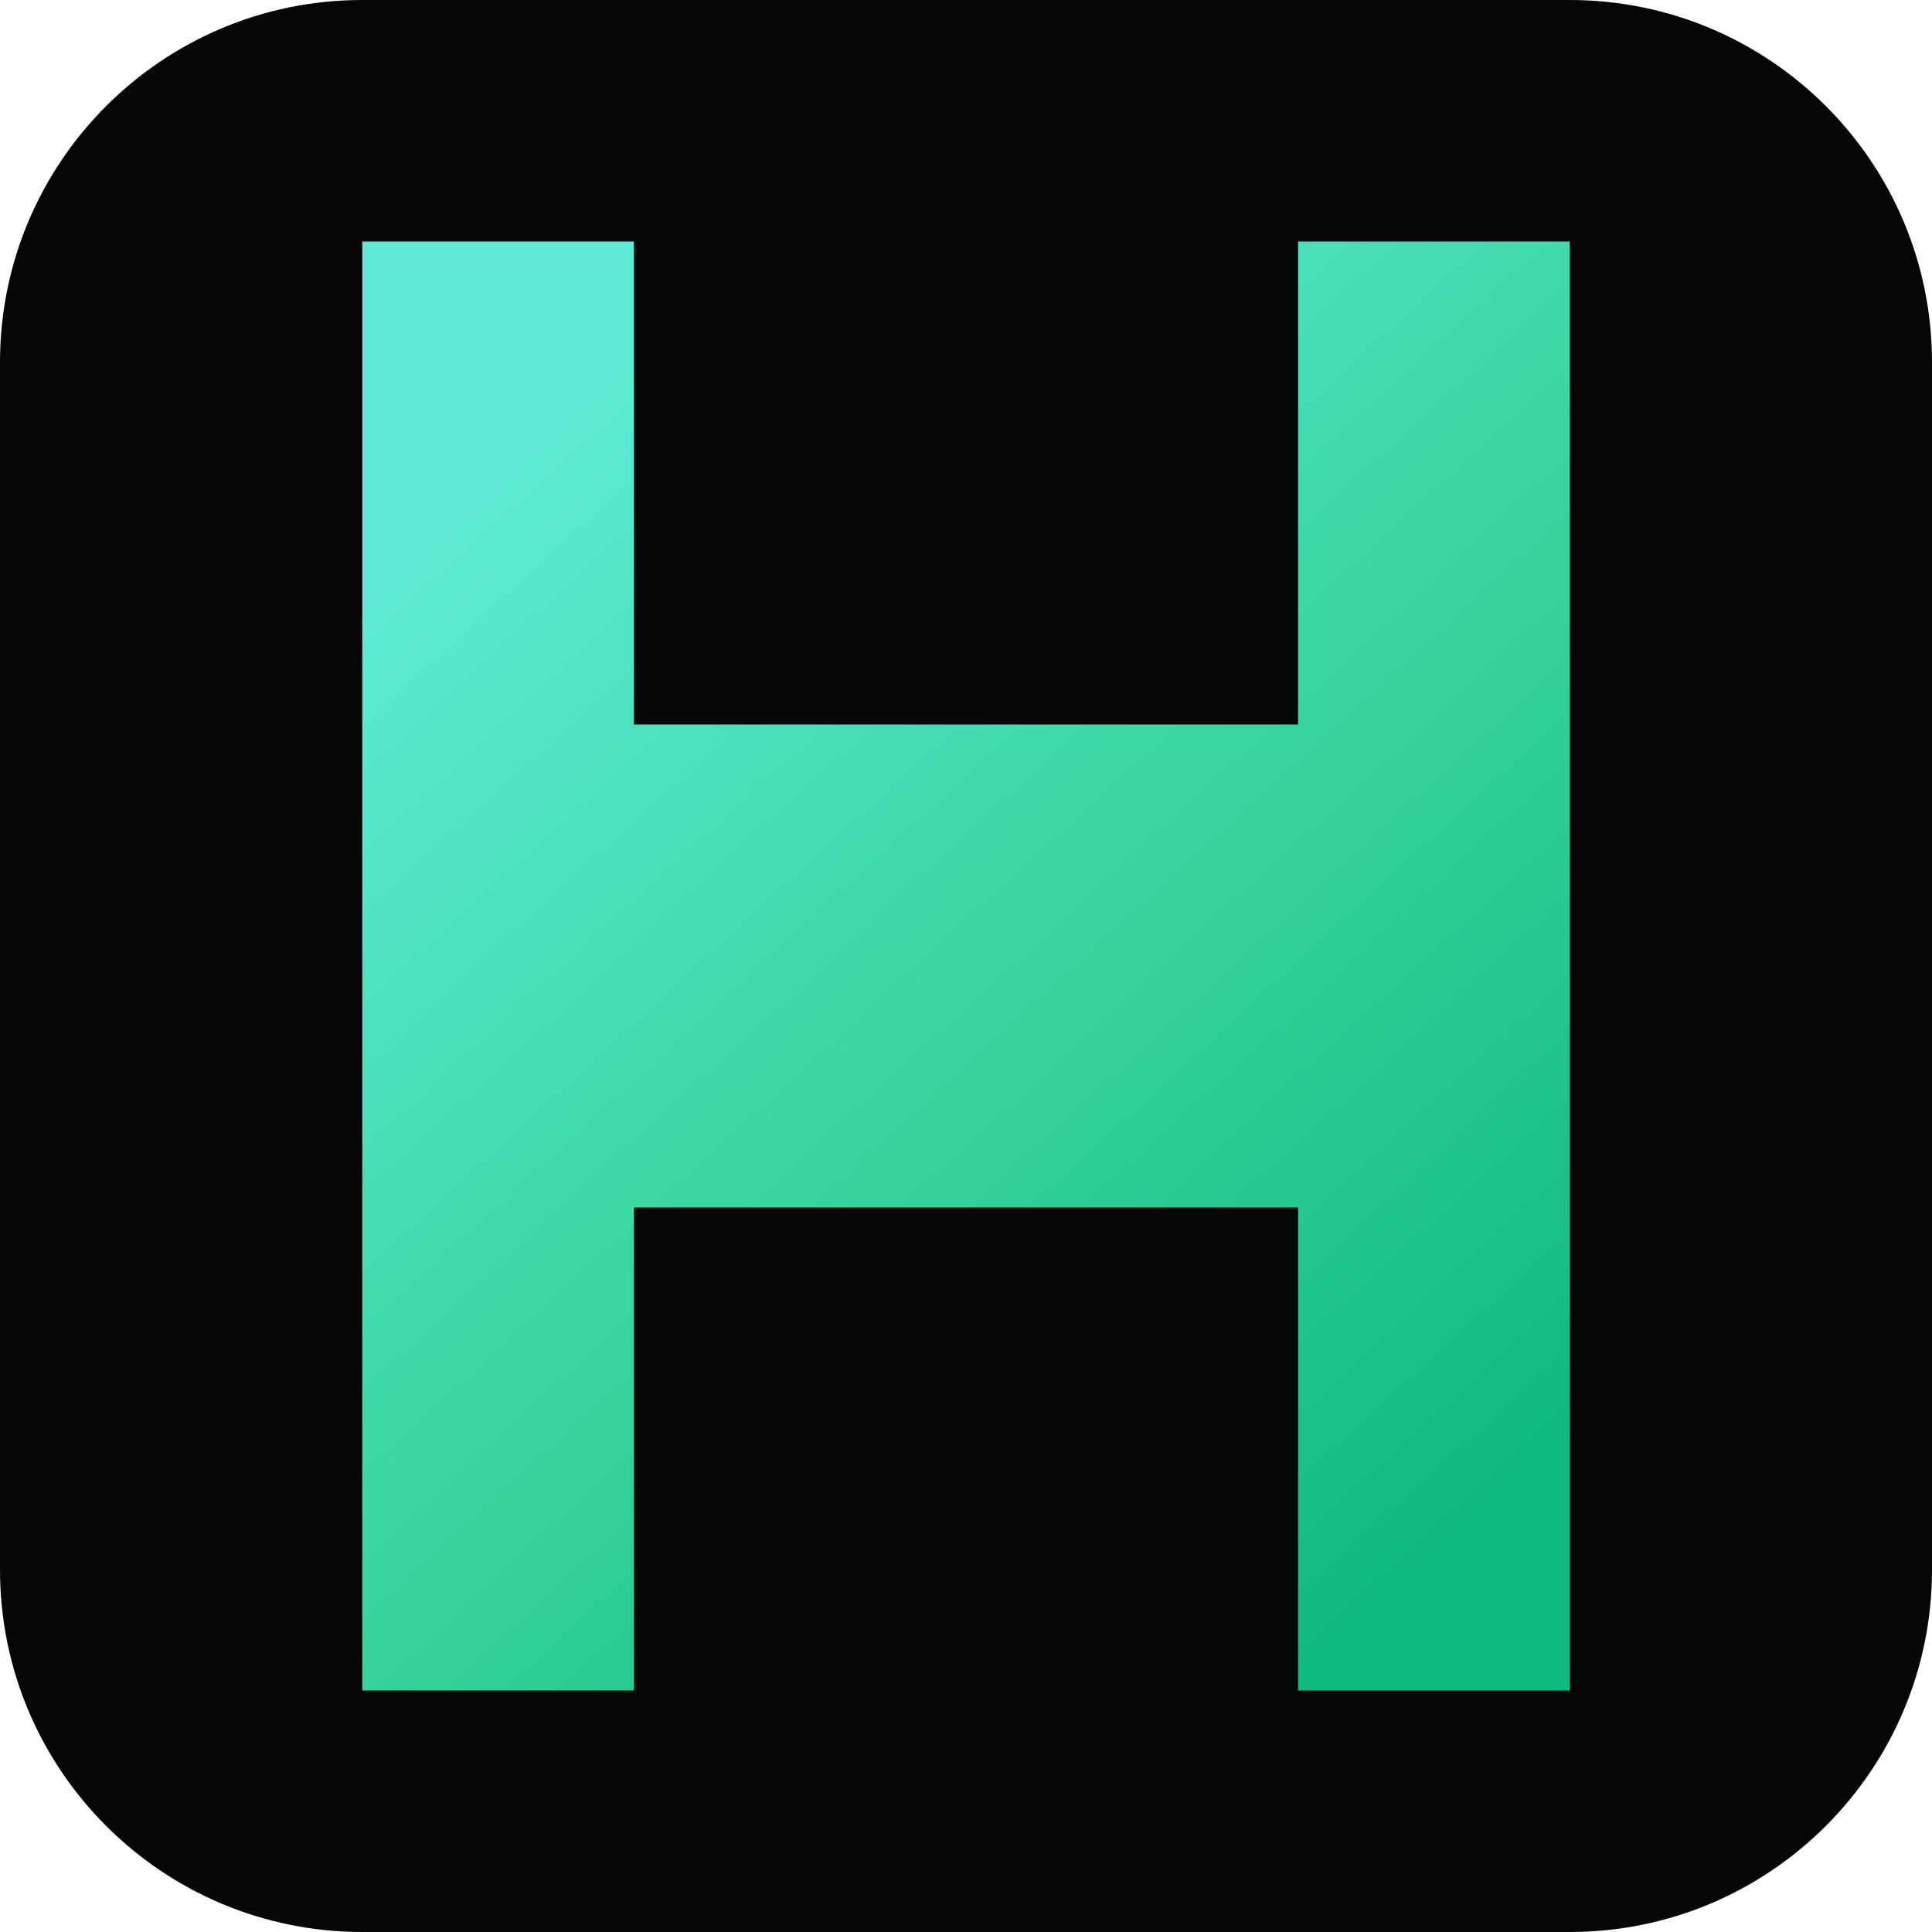
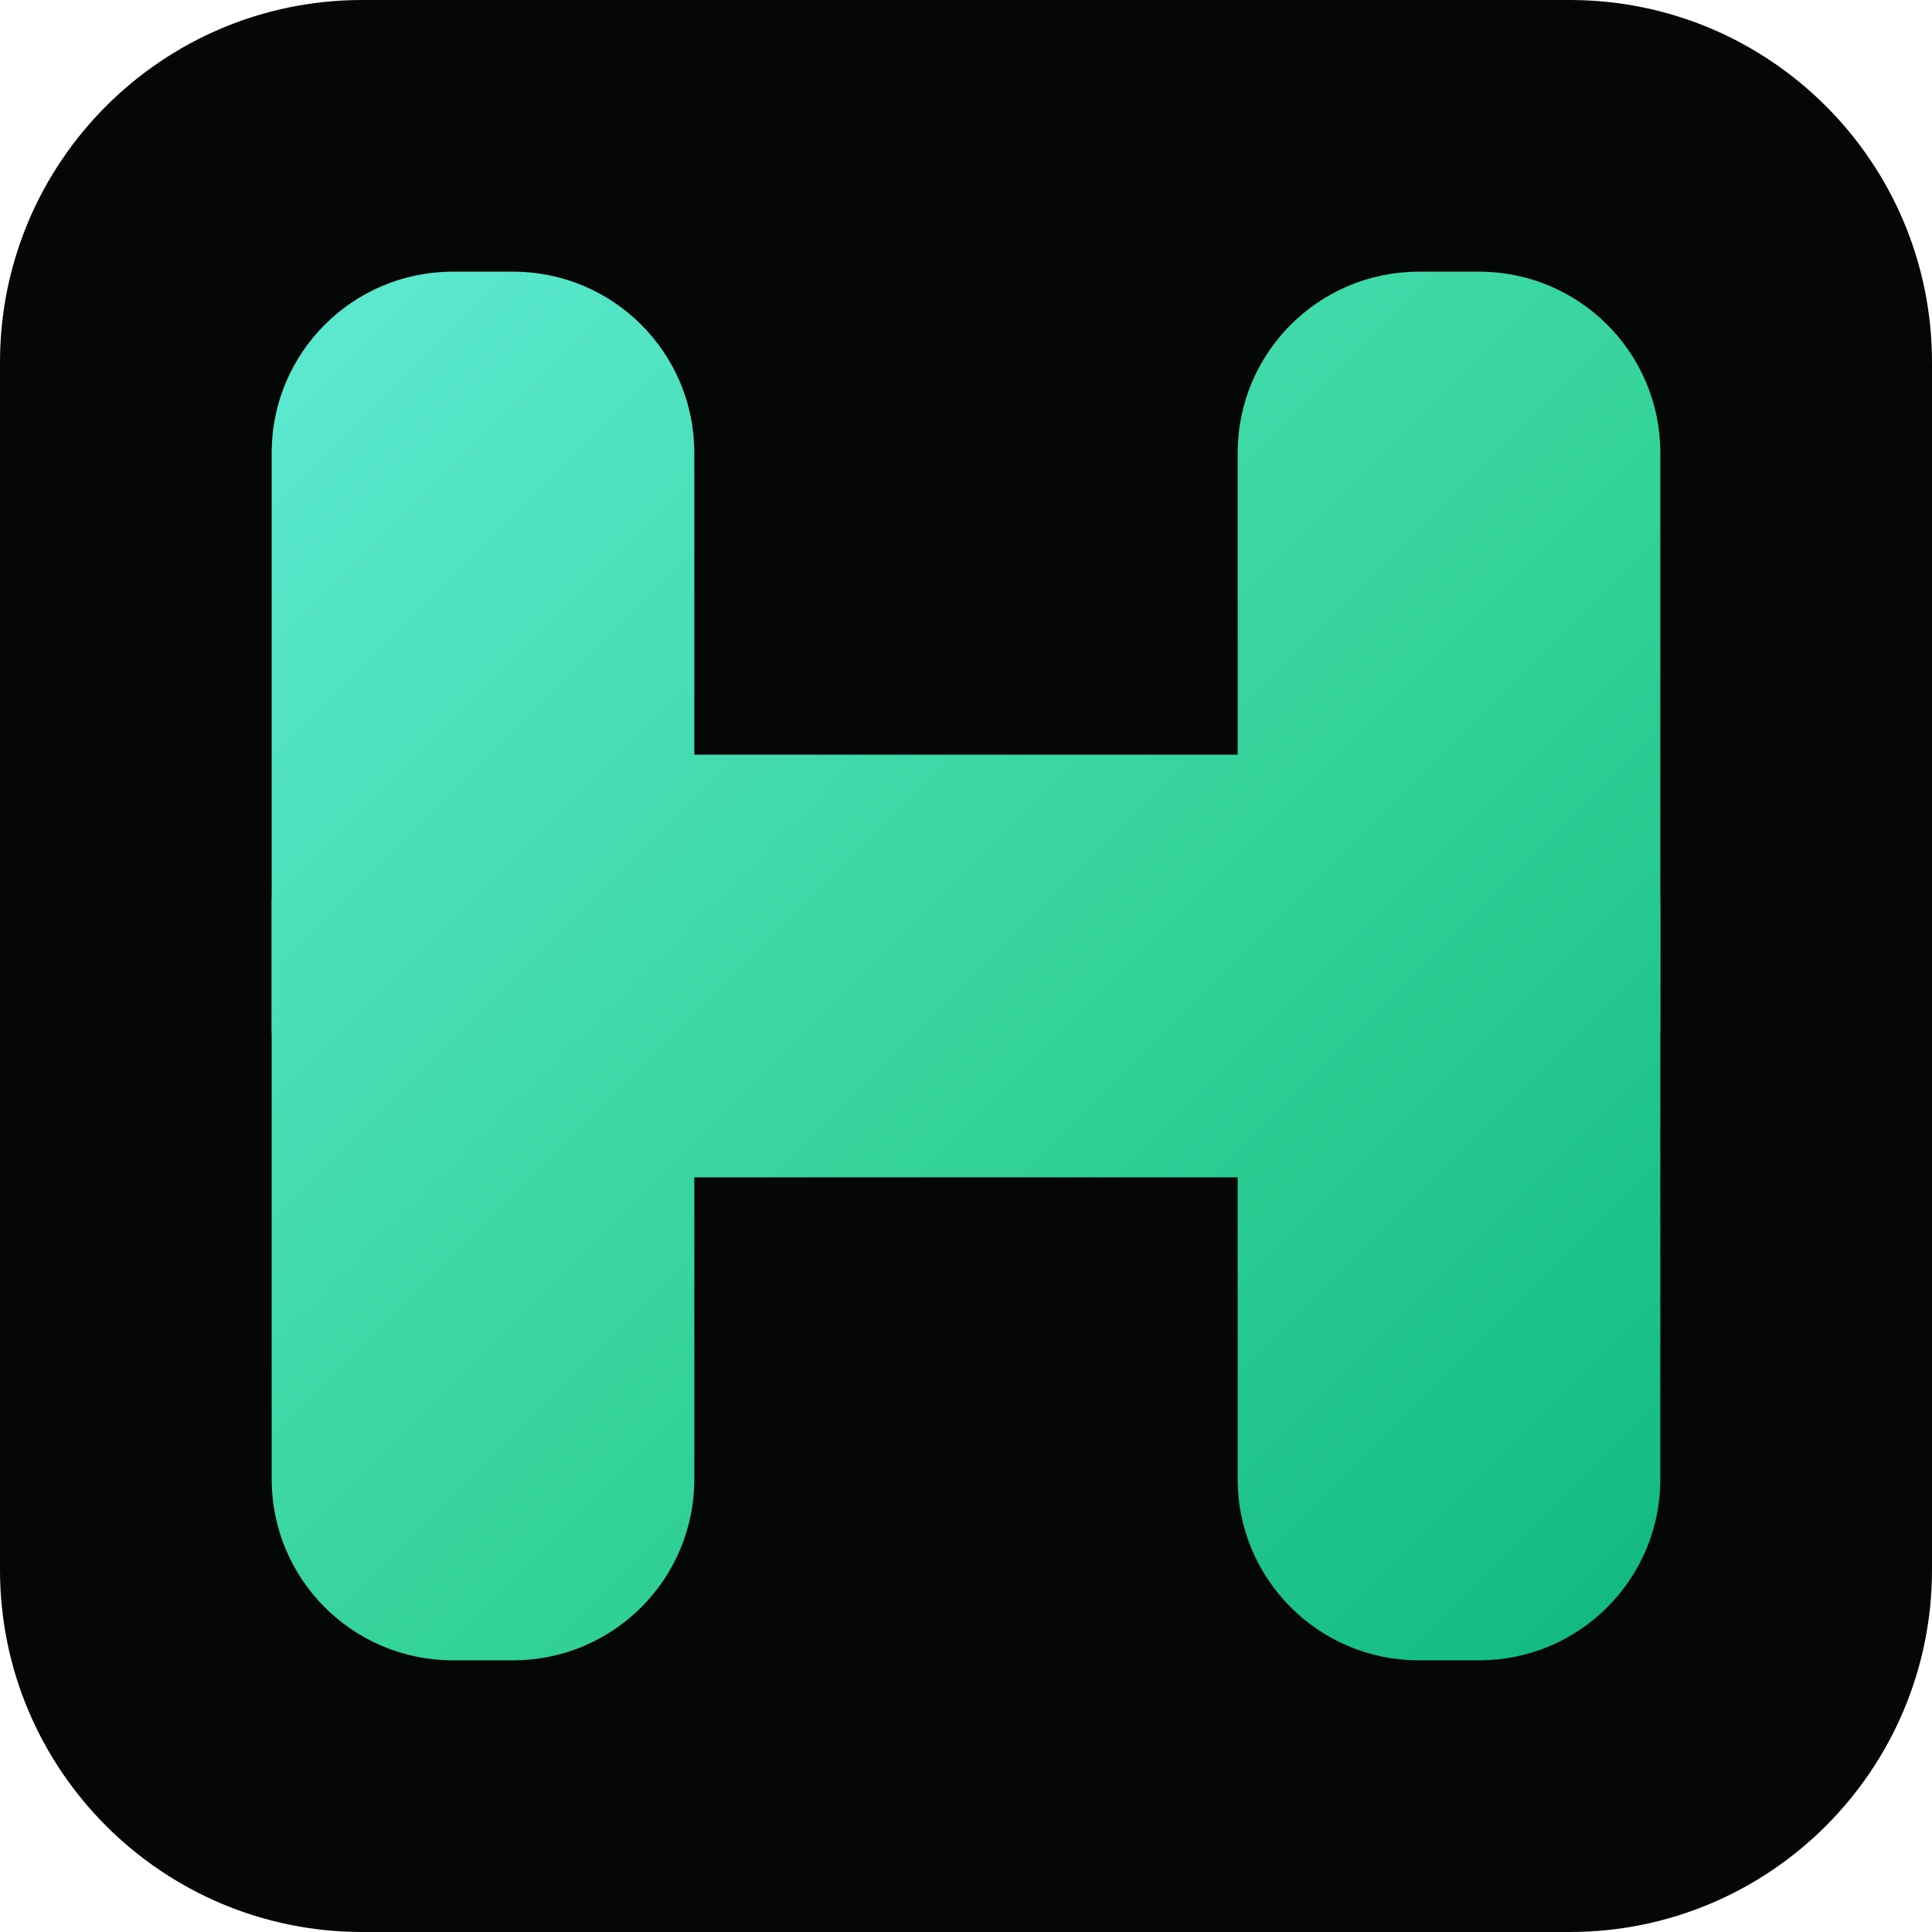
<svg xmlns="http://www.w3.org/2000/svg" viewBox="0 0 64 64">
  <defs>
-     <linearGradient id="g" x1="0.2" y1="0.1" x2="0.85" y2="0.95">
+     <linearGradient id="g" x1="9" y1="9" x2="55" y2="55" gradientUnits="userSpaceOnUse">
      <stop offset="0" stop-color="#5eead4" />
      <stop offset="0.55" stop-color="#34d399" />
      <stop offset="1" stop-color="#10b981" />
    </linearGradient>
  </defs>
  <rect width="64" height="64" rx="12" fill="#050706" />
-   <path d="M12 8 h9 v16 h22 v-16 h9 v48 h-9 v-16 h-22 v16 h-9 z" fill="url(#g)" />
+   <rect x="9" y="9" width="14" height="46" rx="6" fill="url(#g)" />
+   <rect x="41" y="9" width="14" height="46" rx="6" fill="url(#g)" />
+   <rect x="9" y="25" width="46" height="14" rx="5" fill="url(#g)" />
</svg>
